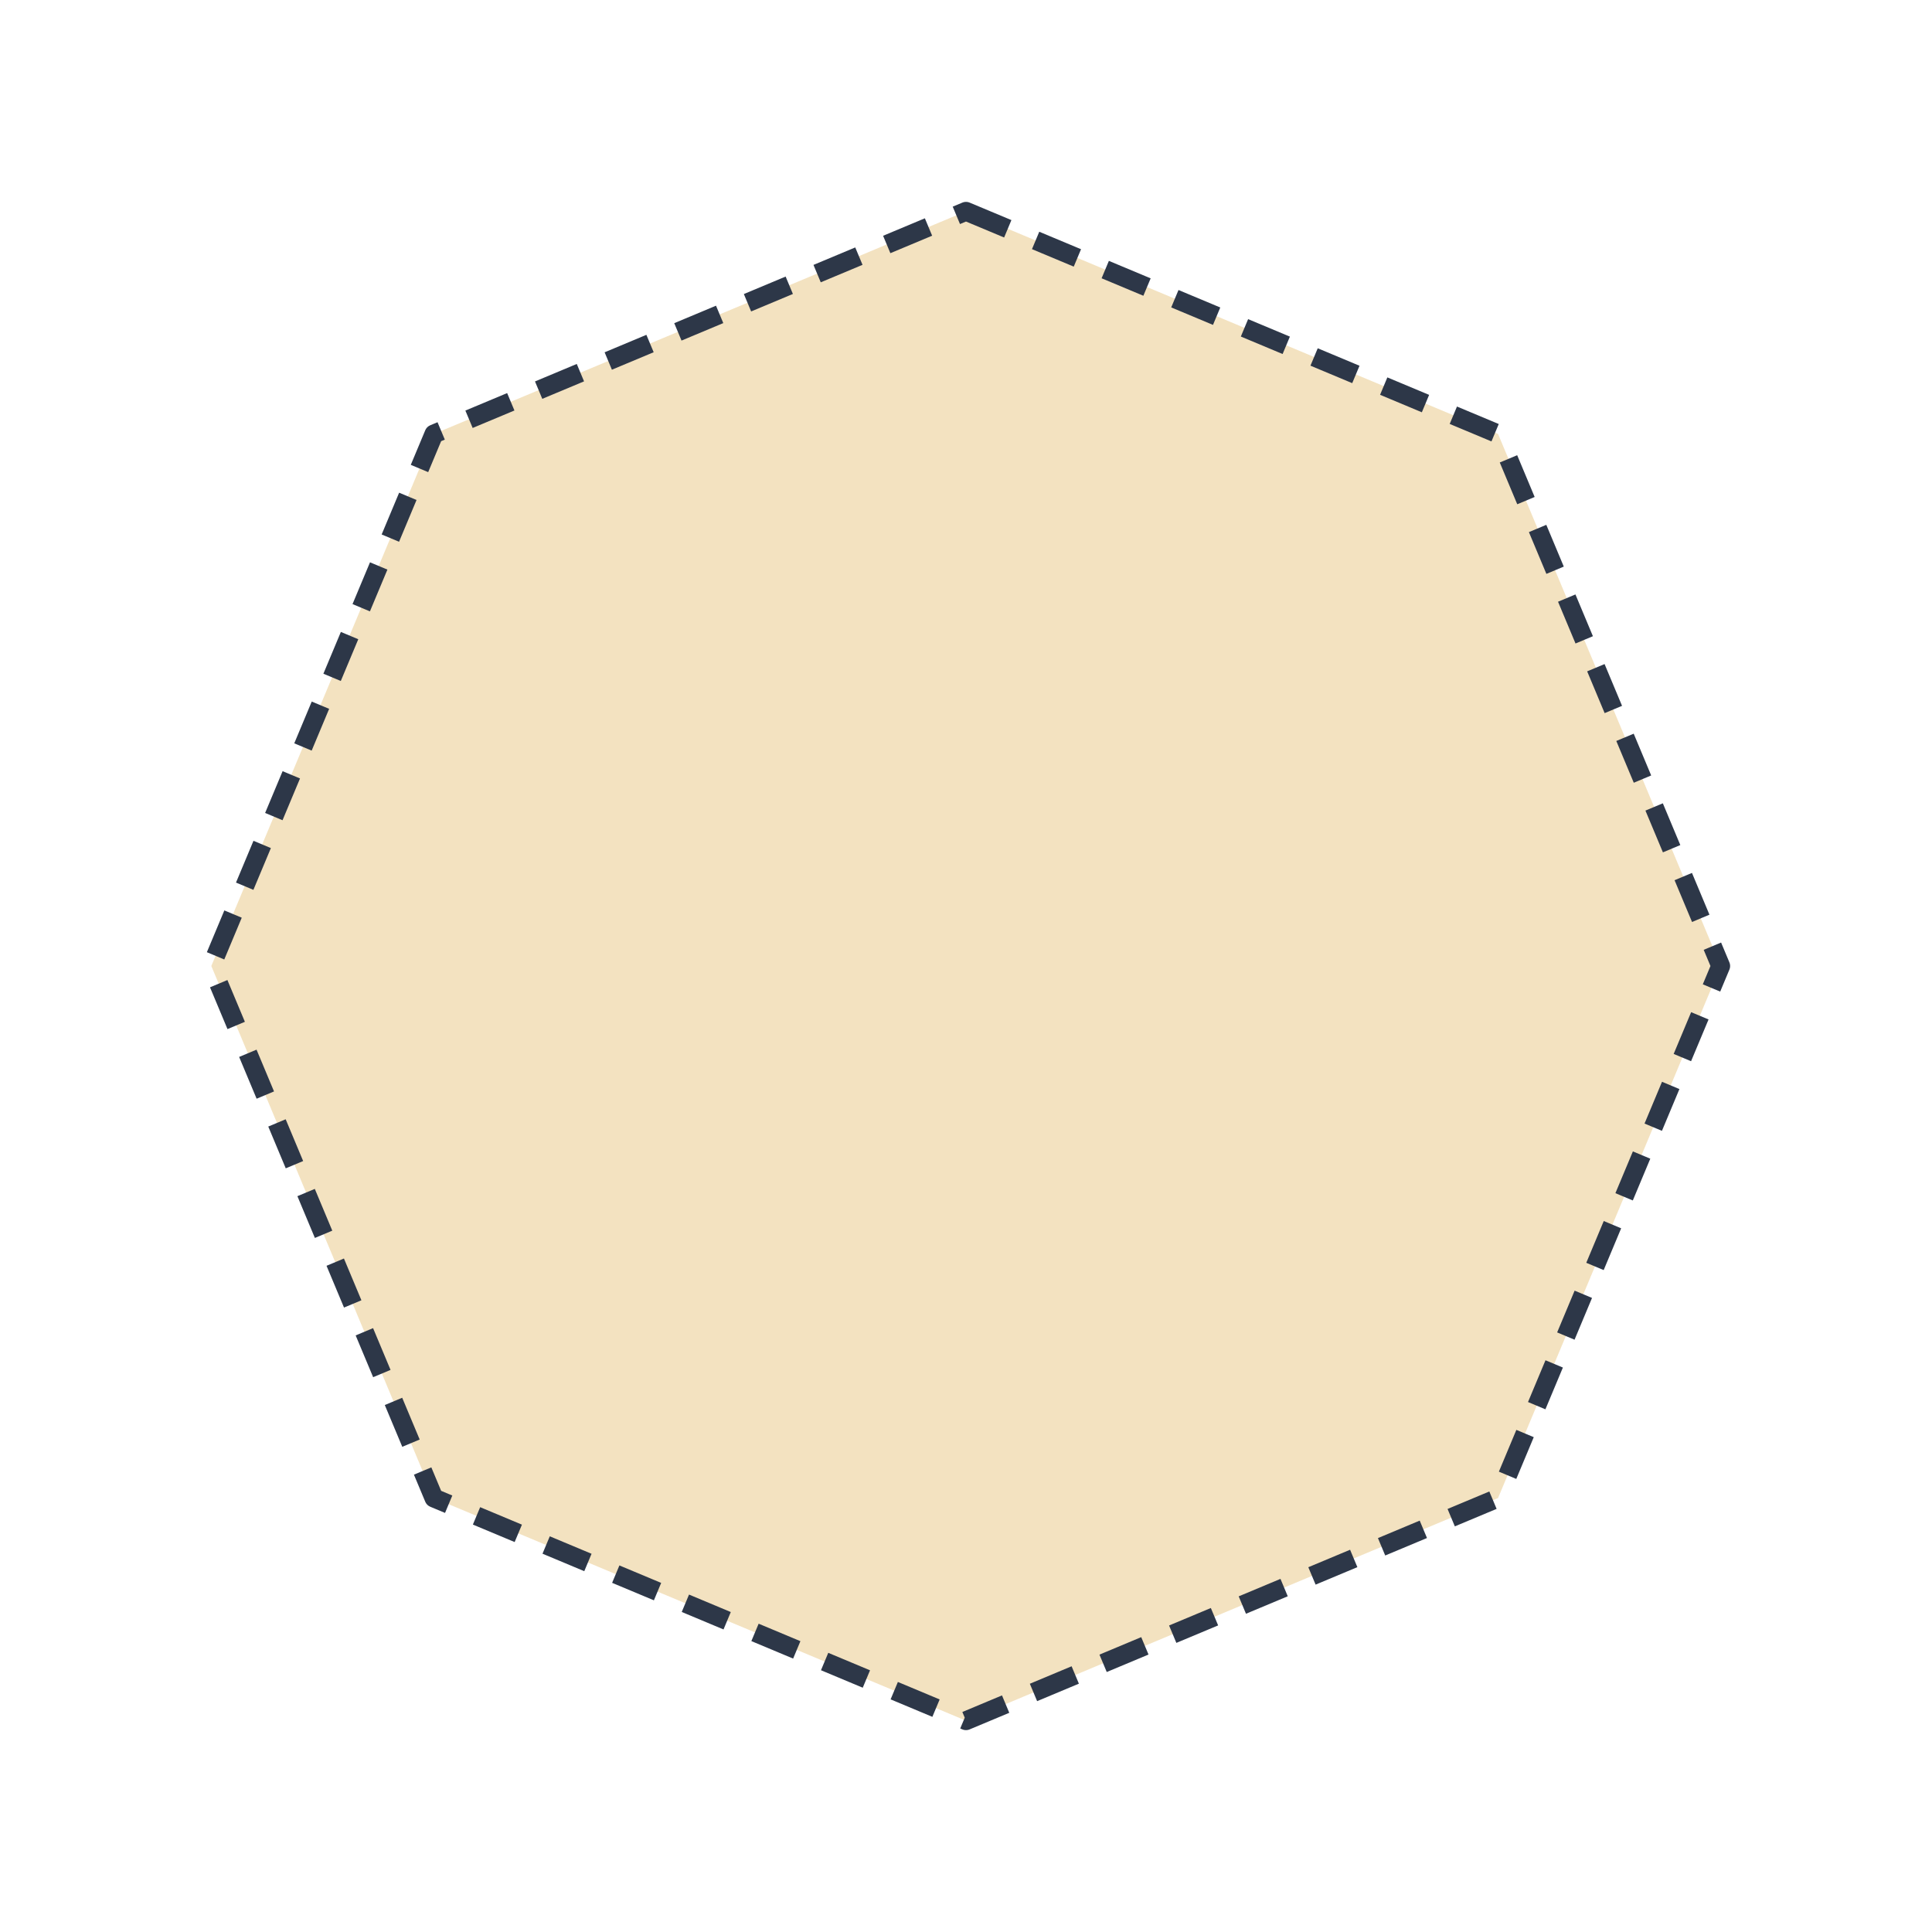
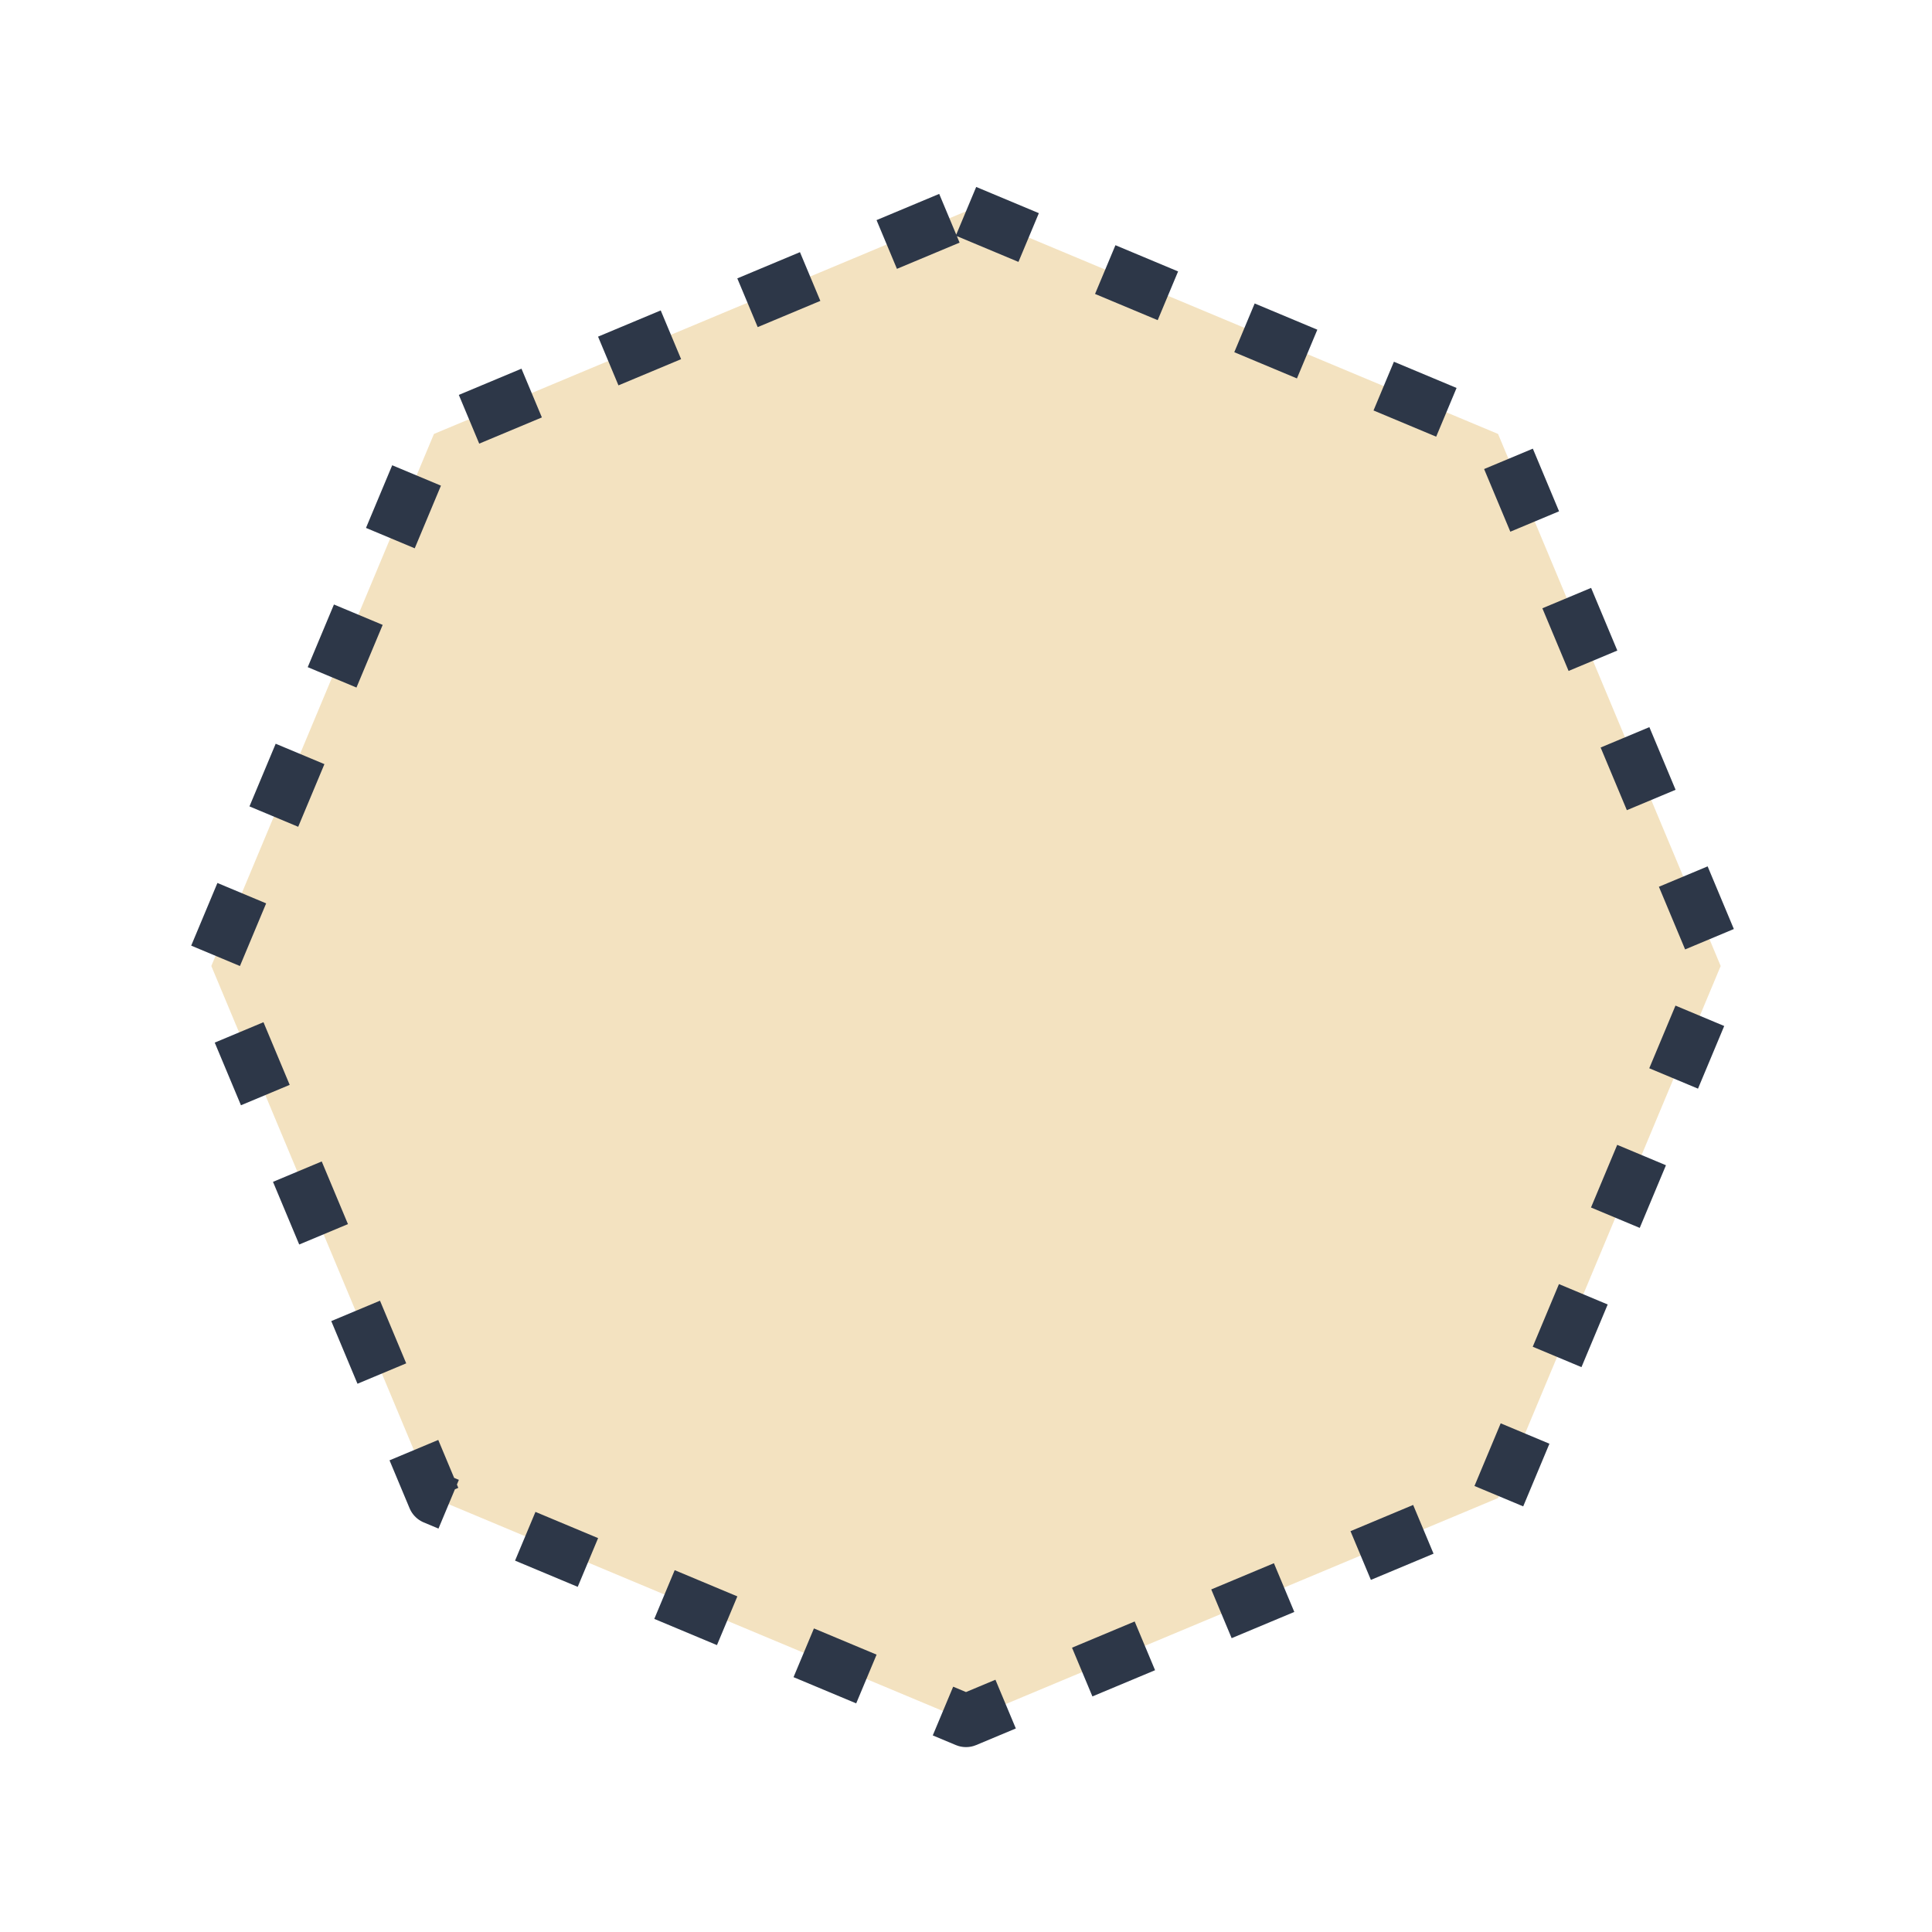
<svg xmlns="http://www.w3.org/2000/svg" viewBox="0 0 512 512">
-   <polygon points="256,56 397,115 456,256 397,397 256,456 115,397 56,256 115,115" fill="#D69E2E" fill-opacity="0.3" stroke="#2D3748" stroke-width="5" stroke-dasharray="12 8" stroke-linejoin="round" />
+   <polygon points="256,56 397,115 456,256 397,397 256,456 115,397 56,256 115,115" fill="#D69E2E" fill-opacity="0.3" stroke="#2D3748" stroke-width="14" stroke-dasharray="18 22" stroke-linejoin="round" />
</svg>
